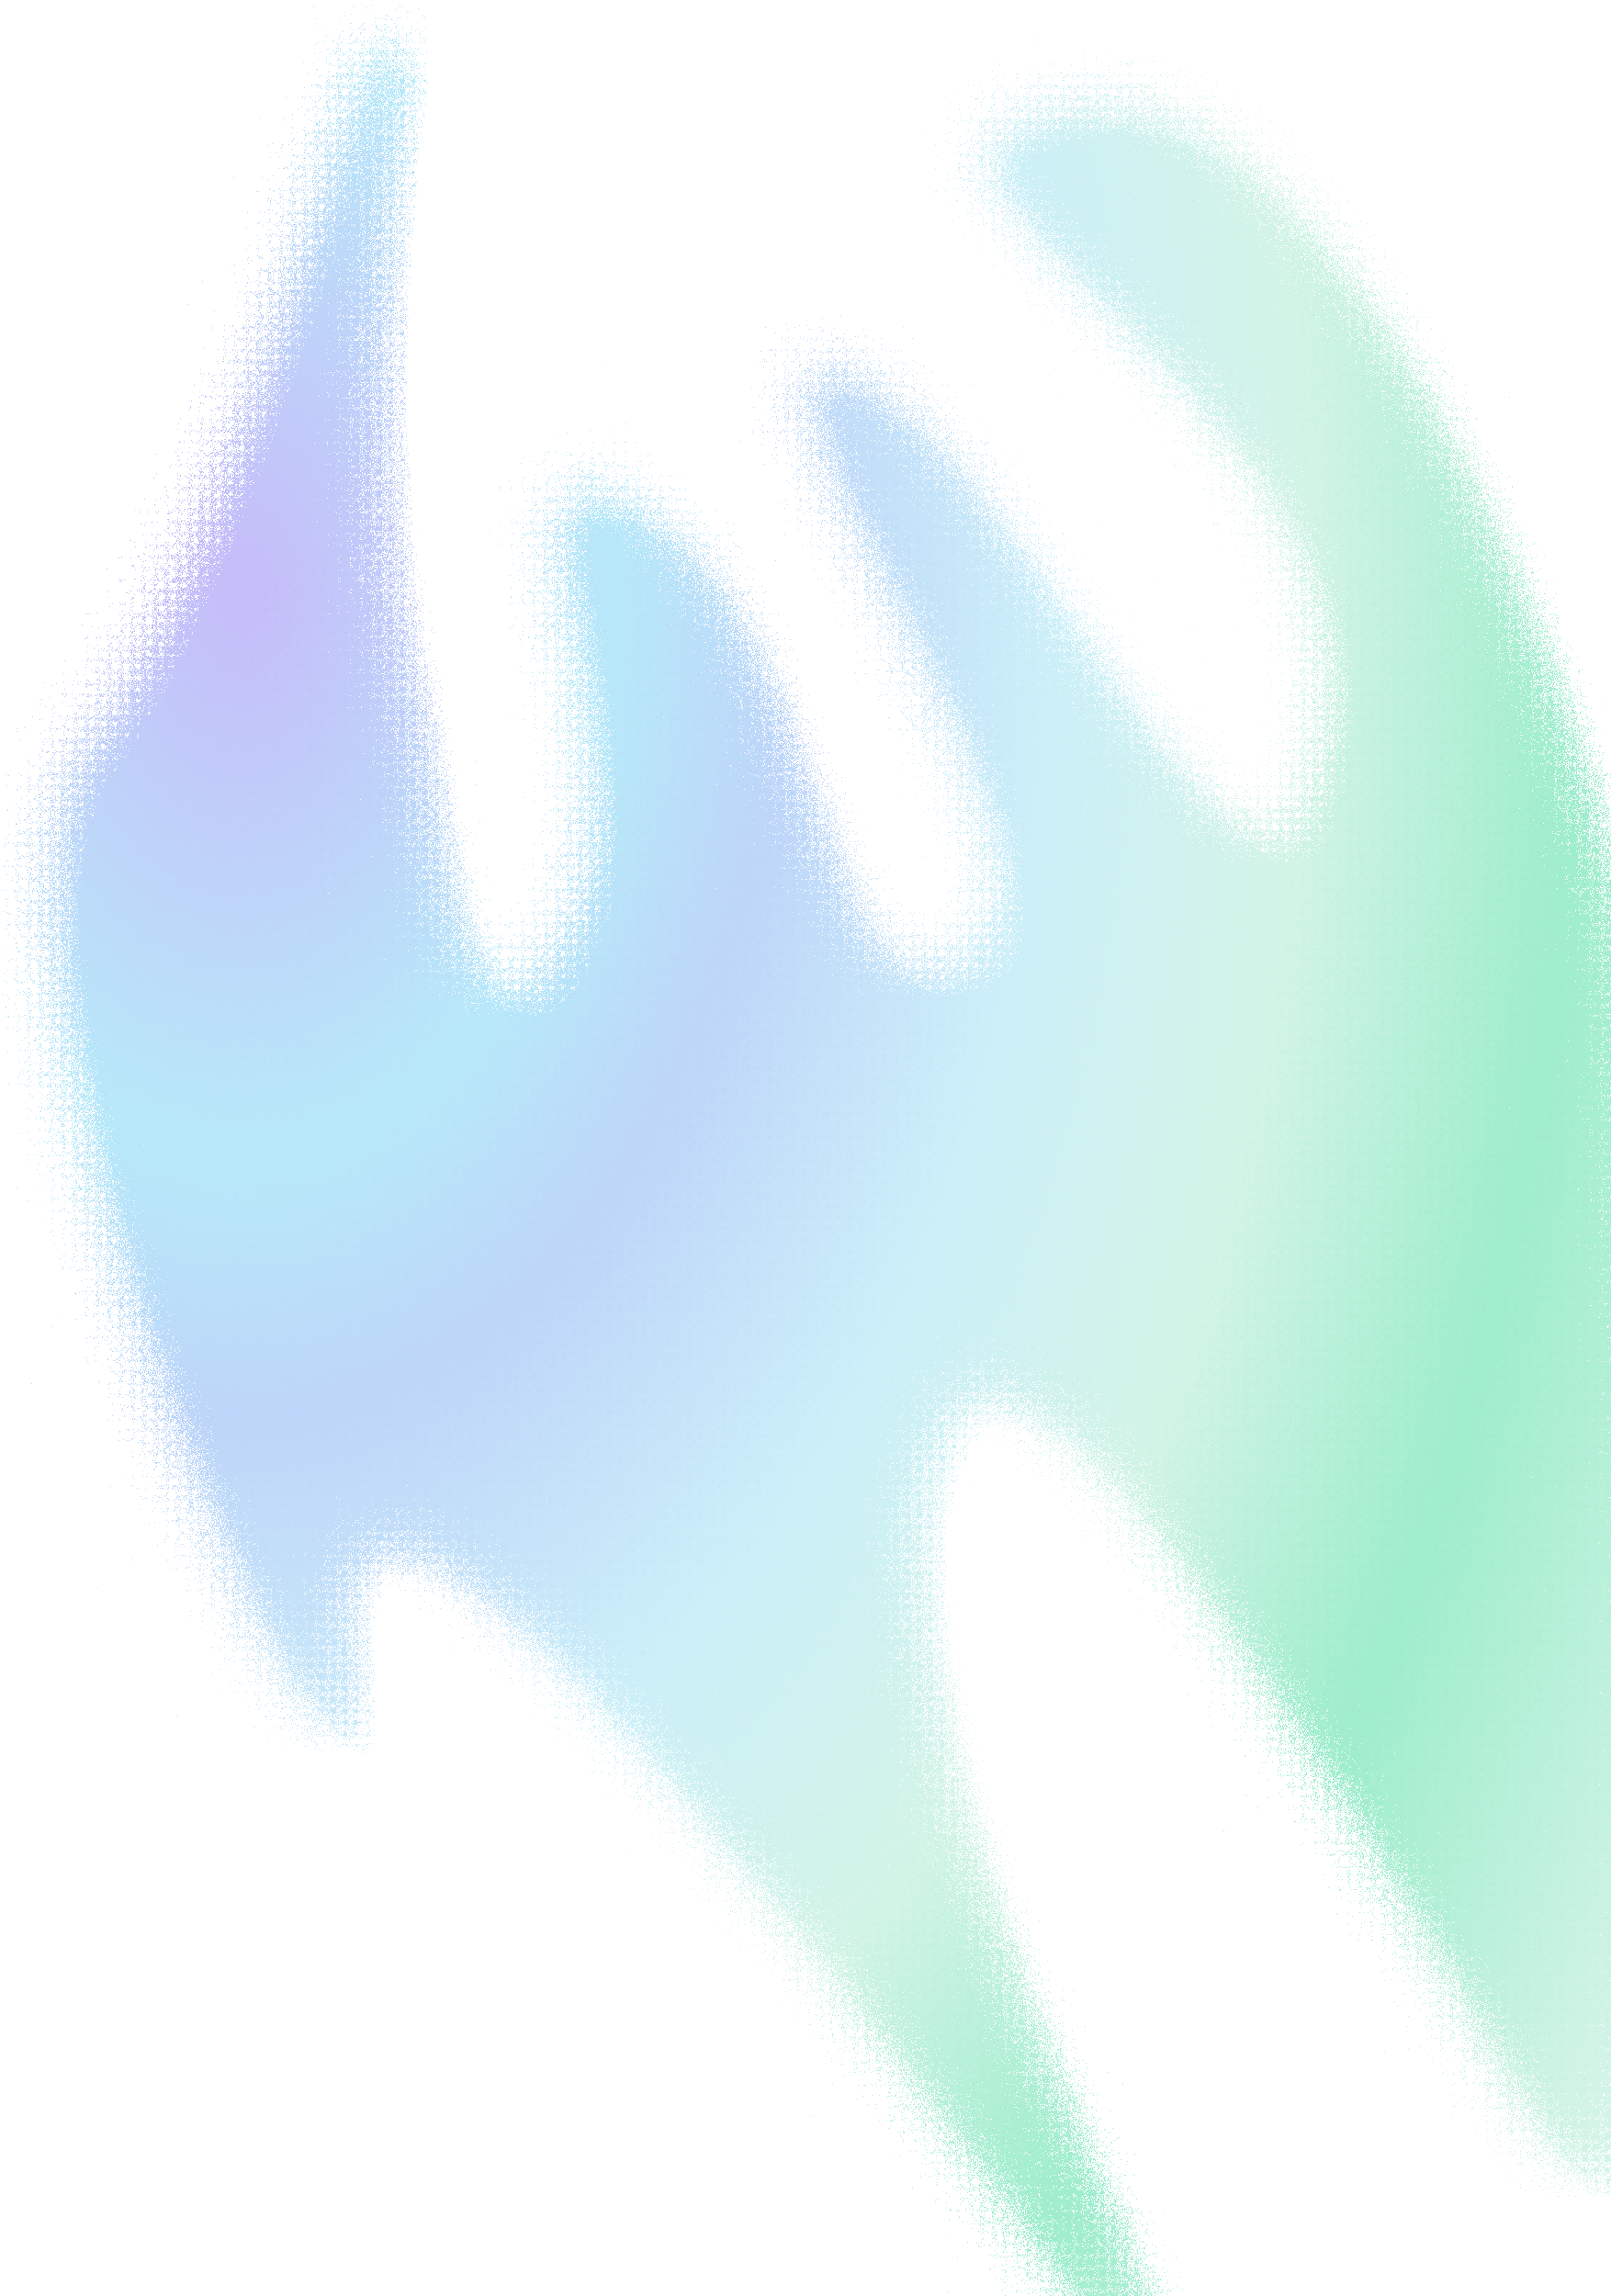
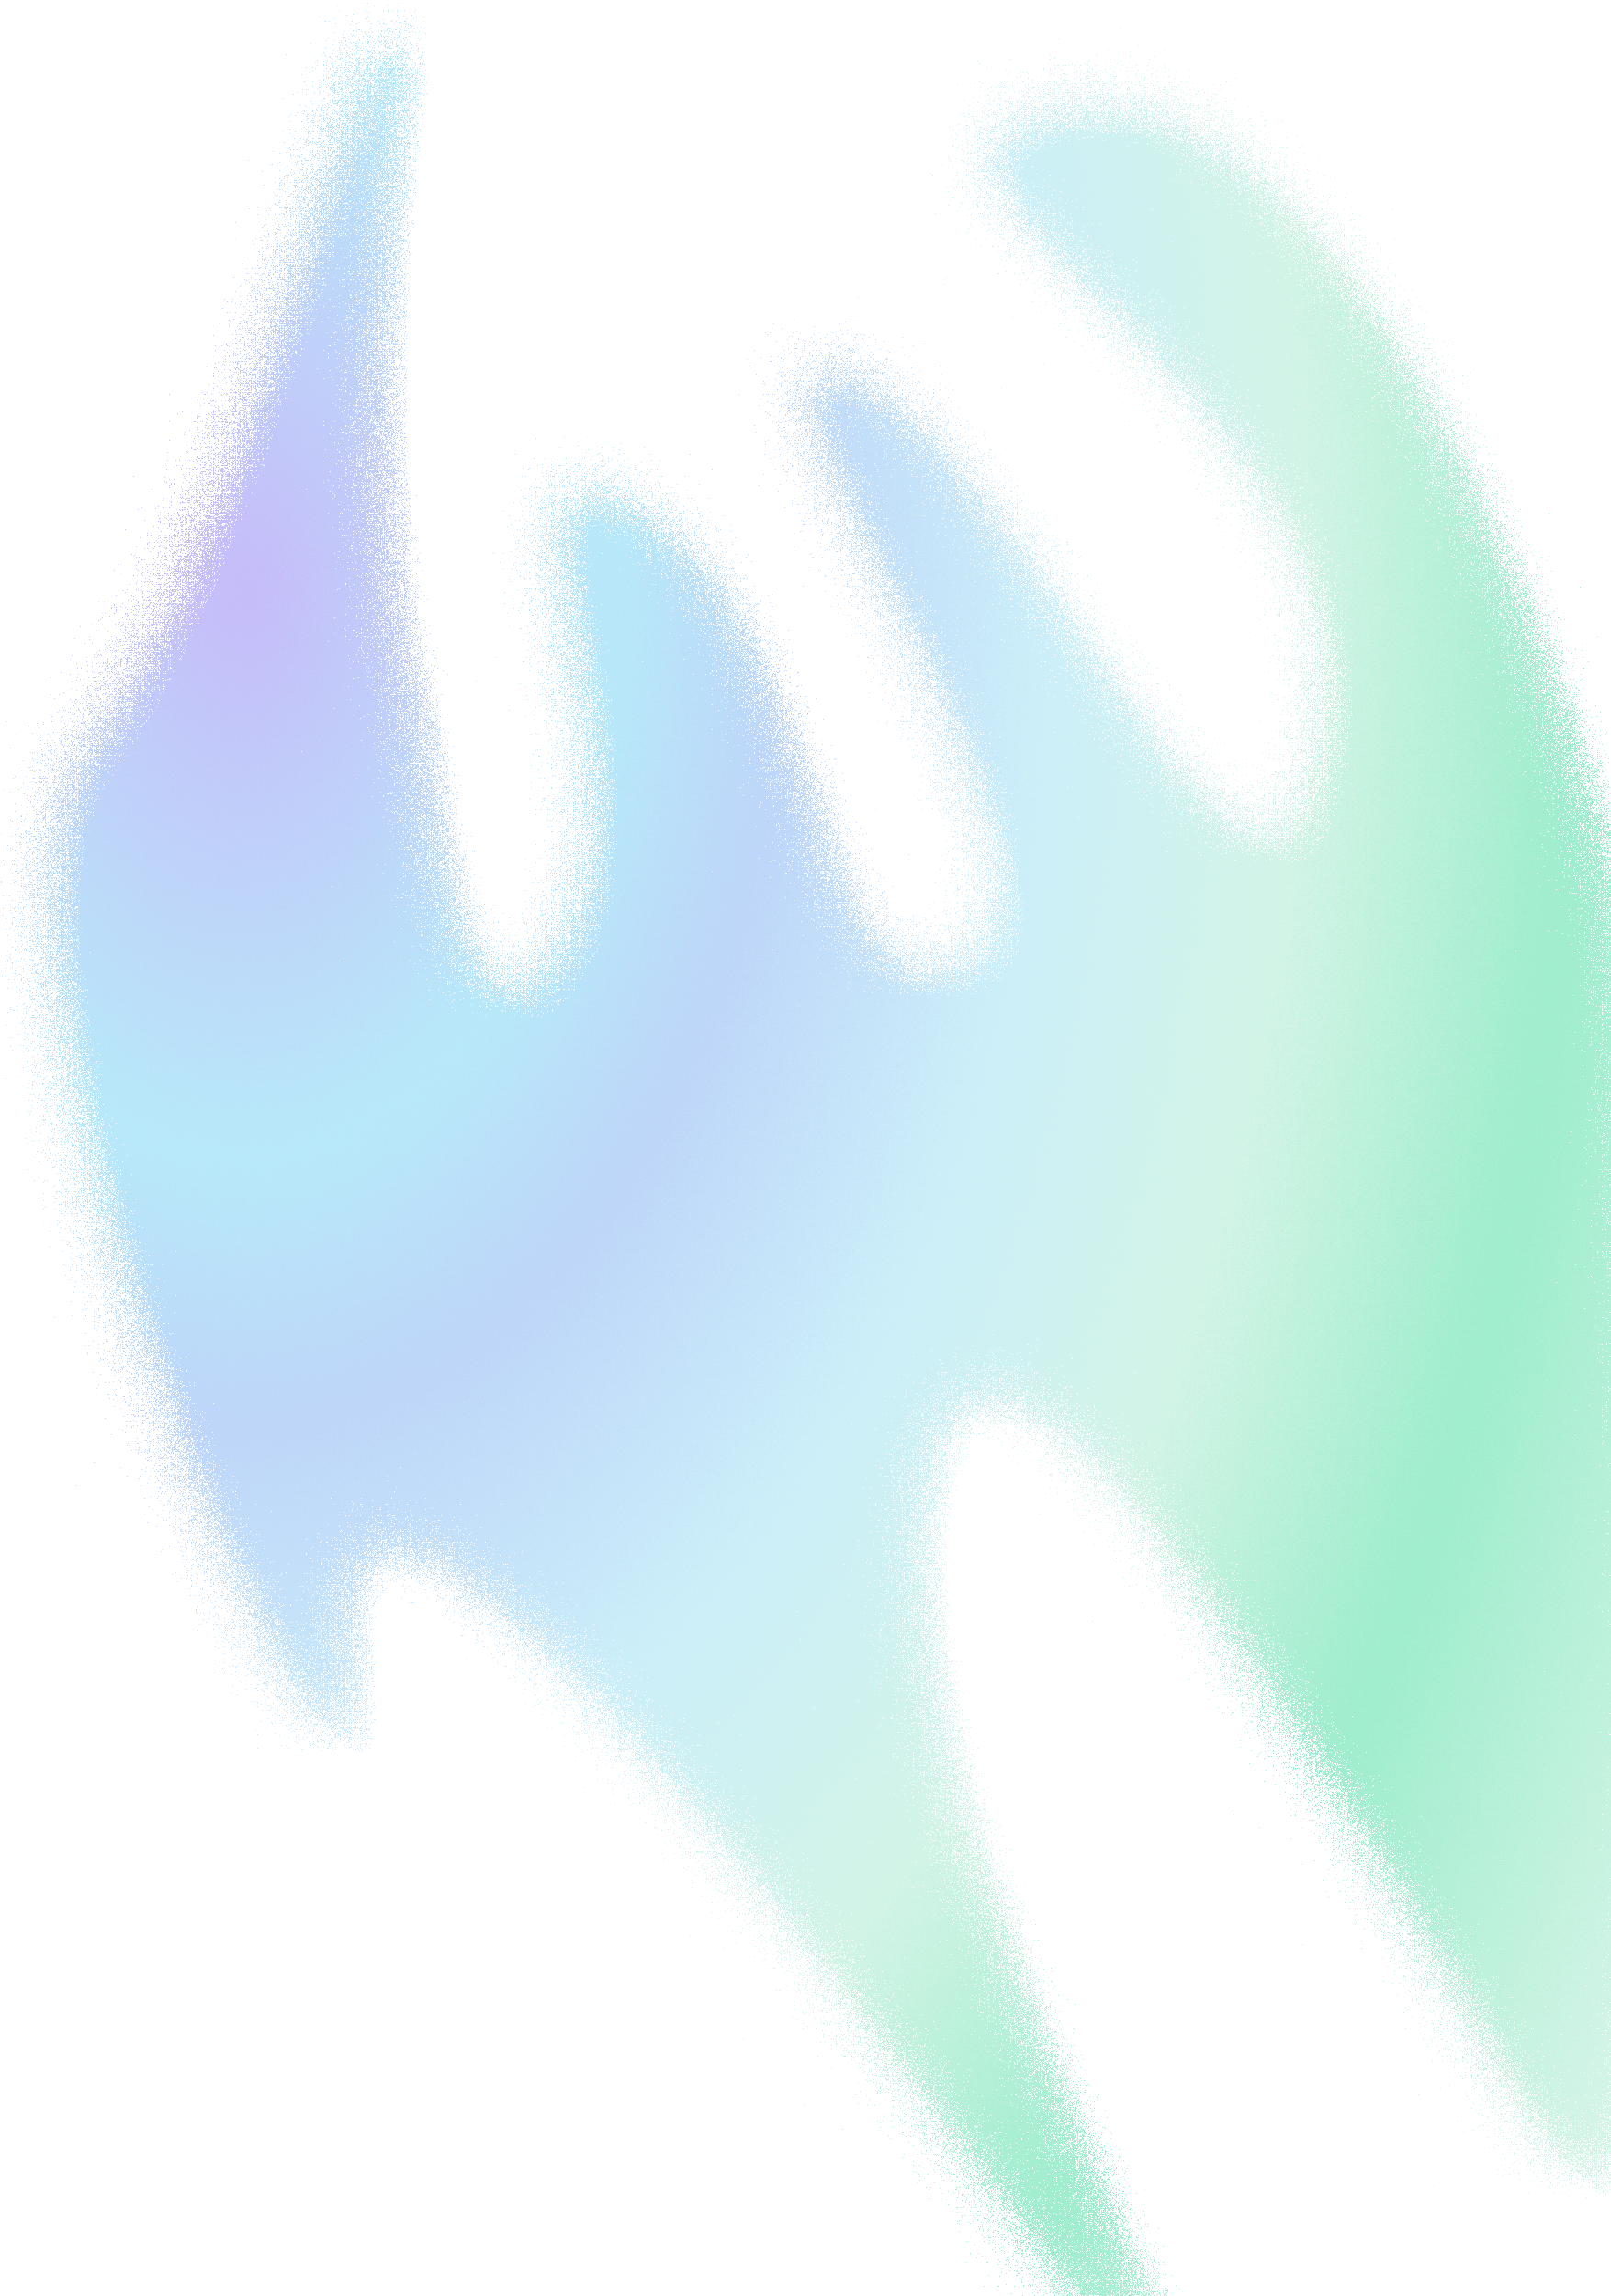
<svg xmlns="http://www.w3.org/2000/svg" width="1024" height="1460" viewBox="0 0 1024 1460">
  <defs>
    <radialGradient id="a" cx="12.12%" cy="25.15%" r="102.33%" fx="12.12%" fy="25.15%">
      <stop stop-color="#8E77F5" offset="0%" />
      <stop stop-color="#71D5F3" offset="22.093%" />
      <stop stop-color="#7DACF3" offset="32.269%" />
      <stop stop-color="#9AE0F5" offset="48.052%" />
      <stop stop-color="#A8EACF" offset="63.839%" />
      <stop stop-color="#3EDC9A" offset="79.969%" />
      <stop stop-color="#A8EACF" offset="100%" />
    </radialGradient>
    <filter id="destroyMe">
-       <feTurbulence type="turbulence" numOctaves="1" baseFrequency="5">
- 
- </feTurbulence>
+       <feTurbulence type="turbulence" numOctaves="1" baseFrequency="1">
+         <animate attributeType="XML" attributeName="baseFrequency" values="1.2; 1" dur="20s" repeatCount="indefinite" />
+       </feTurbulence>
      <feDisplacementMap in2="turbulence" in="SourceGraphic" scale="100" xChannelSelector="R" yChannelSelector="G" />
    </filter>
  </defs>
  <path fill="url(#a)" fill-rule="evenodd" fill-opacity="0.5" d="M529.159,427.622 C529.159,427.622 551.855,677.935 618.718,569.292 C685.581,460.649 551.989,222.494 668.587,292.894 C785.184,363.294 776.54,628.305 875.16,577.636 C973.78,526.968 694.603,169.806 800.149,206.212 C905.694,242.618 1073.841,657.054 1104.119,431.633 C1134.398,206.212 757.298,67.249 945.425,36.565 C1133.551,5.88 1301.456,506.479 1301.456,616.272 C1301.456,726.066 1375.243,1552.594 1228.447,1300.963 C1081.652,1049.331 865.411,686.504 847.65,940.576 C829.889,1194.647 1179.224,1750.444 942.775,1424.037 C706.327,1097.63 463.303,812.748 483.915,1023.555 C504.527,1234.363 210.452,583.246 320.891,438.07 C431.33,292.894 548.156,-246.186 516.036,23.354 C483.915,292.894 529.159,427.622 529.159,427.622 Z" filter="url(#destroyMe)" transform="translate(-296)" />
</svg>
